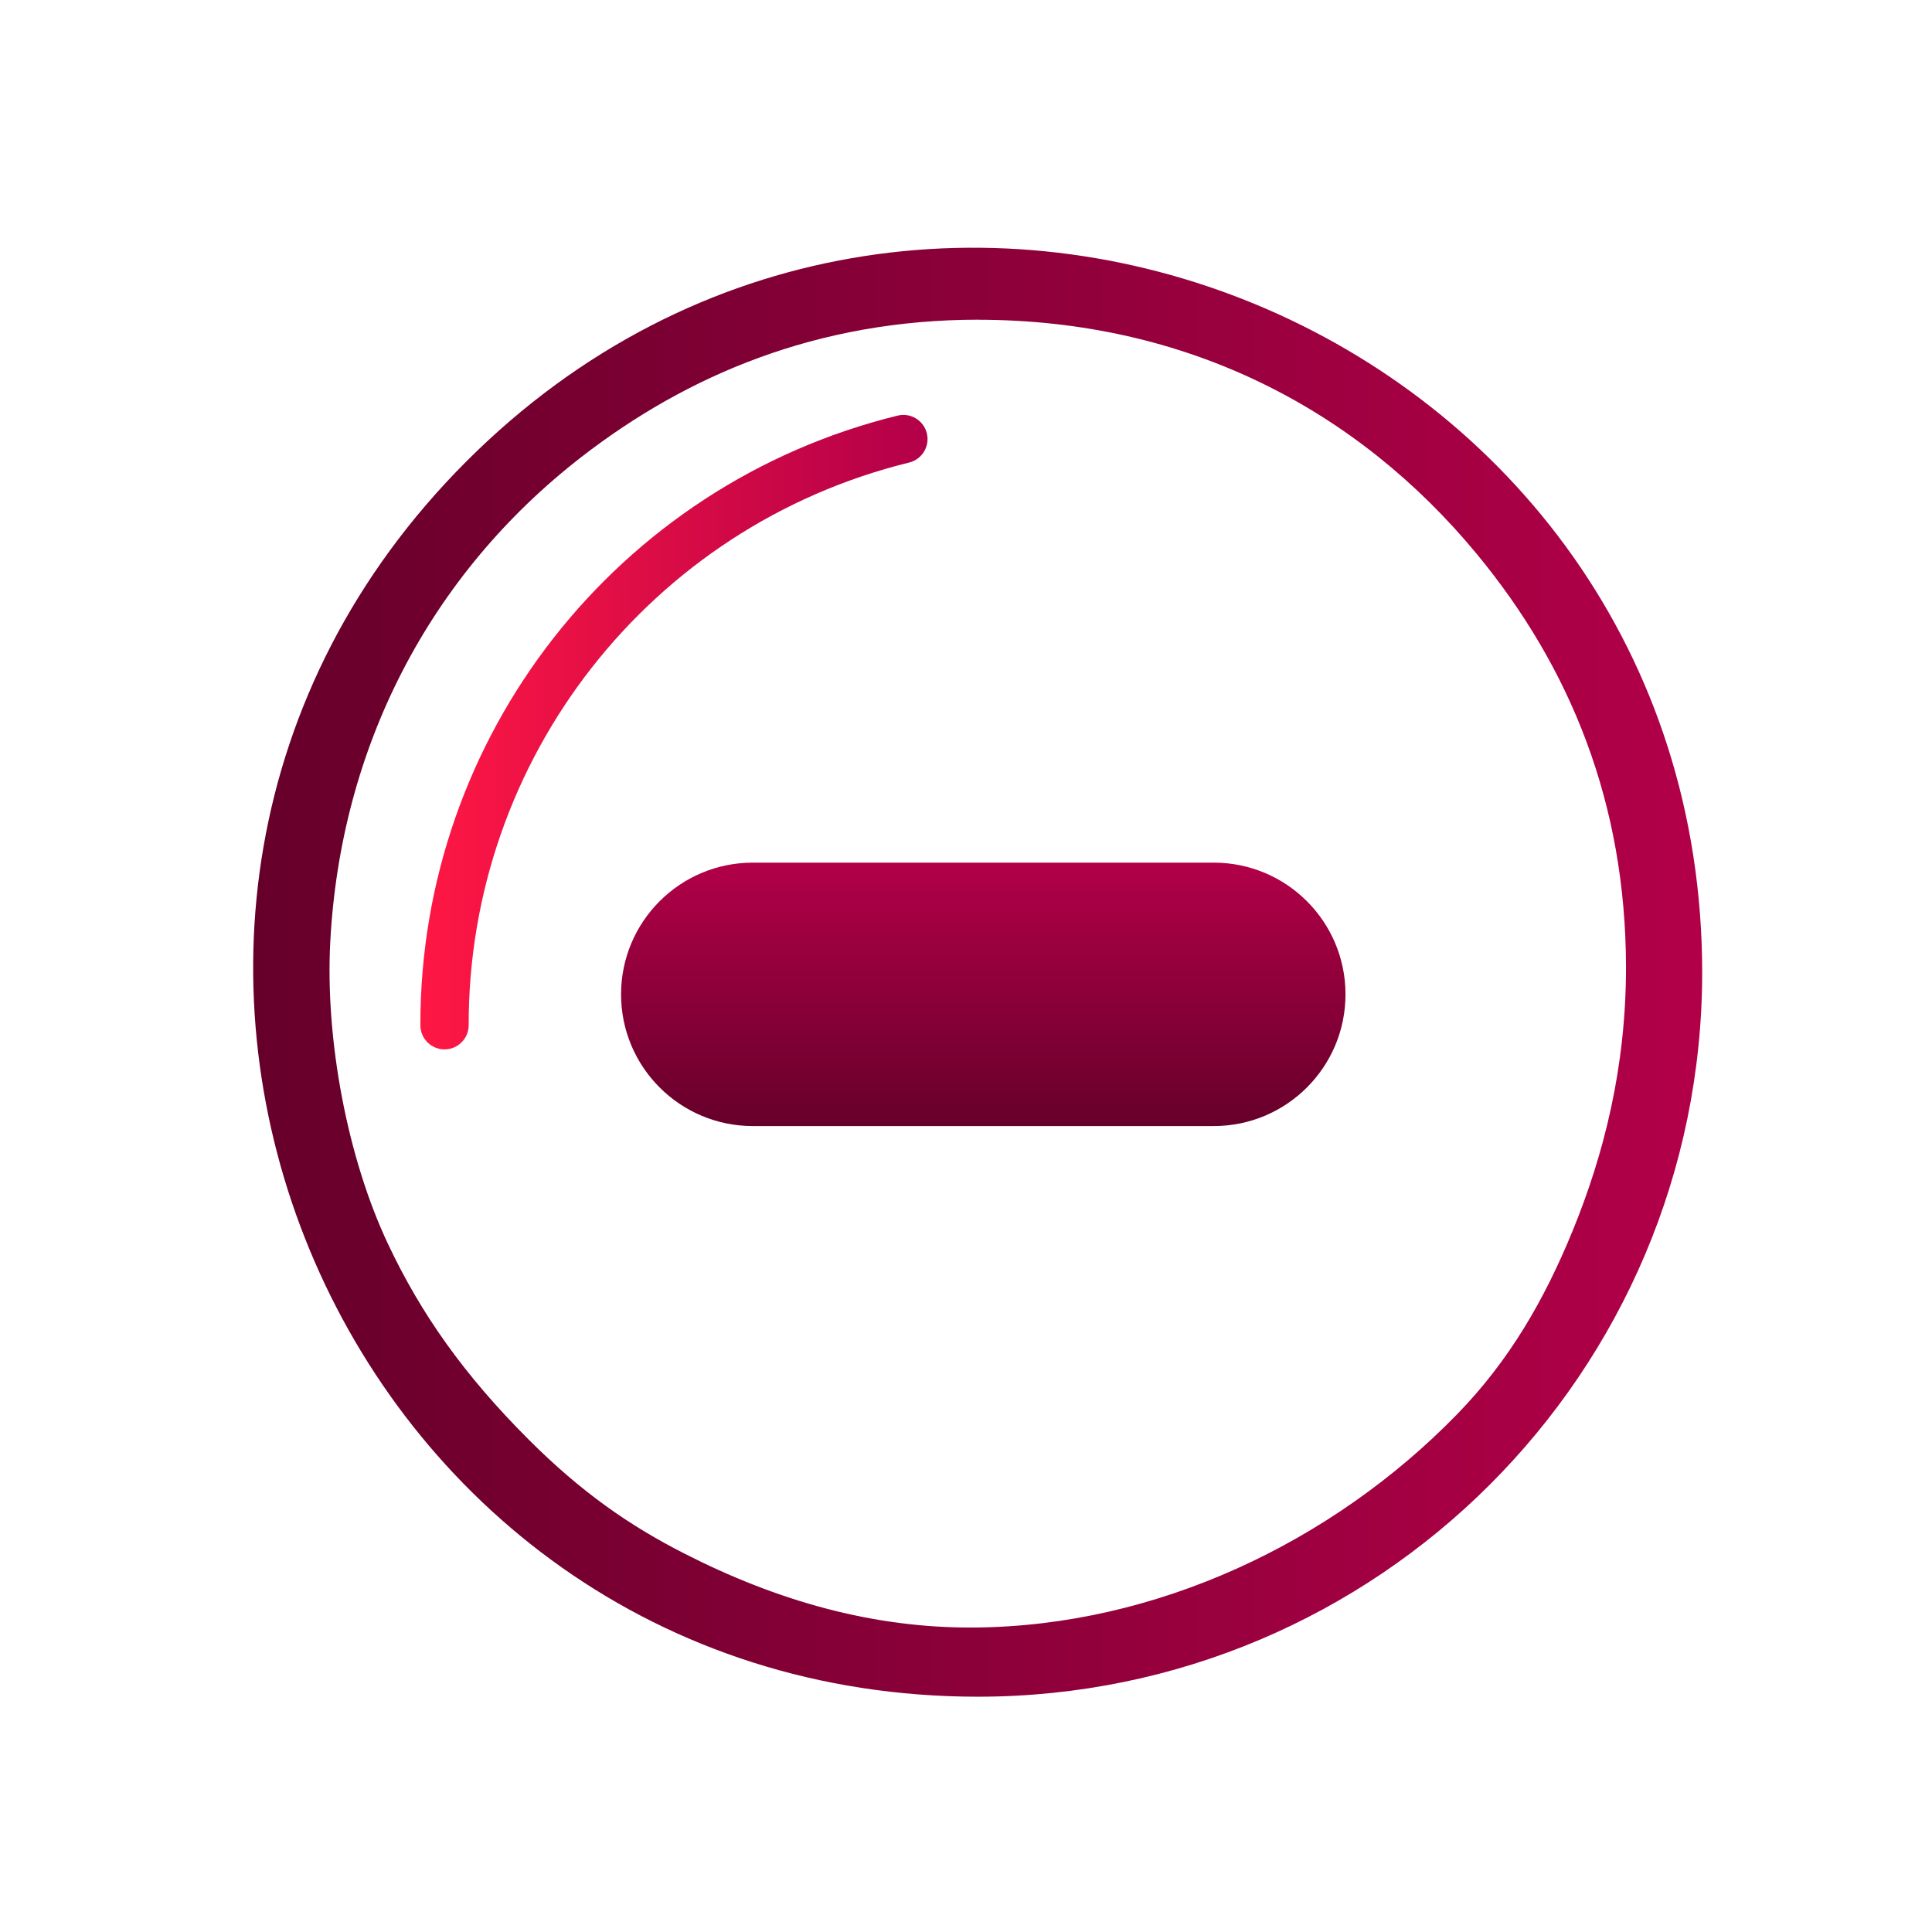
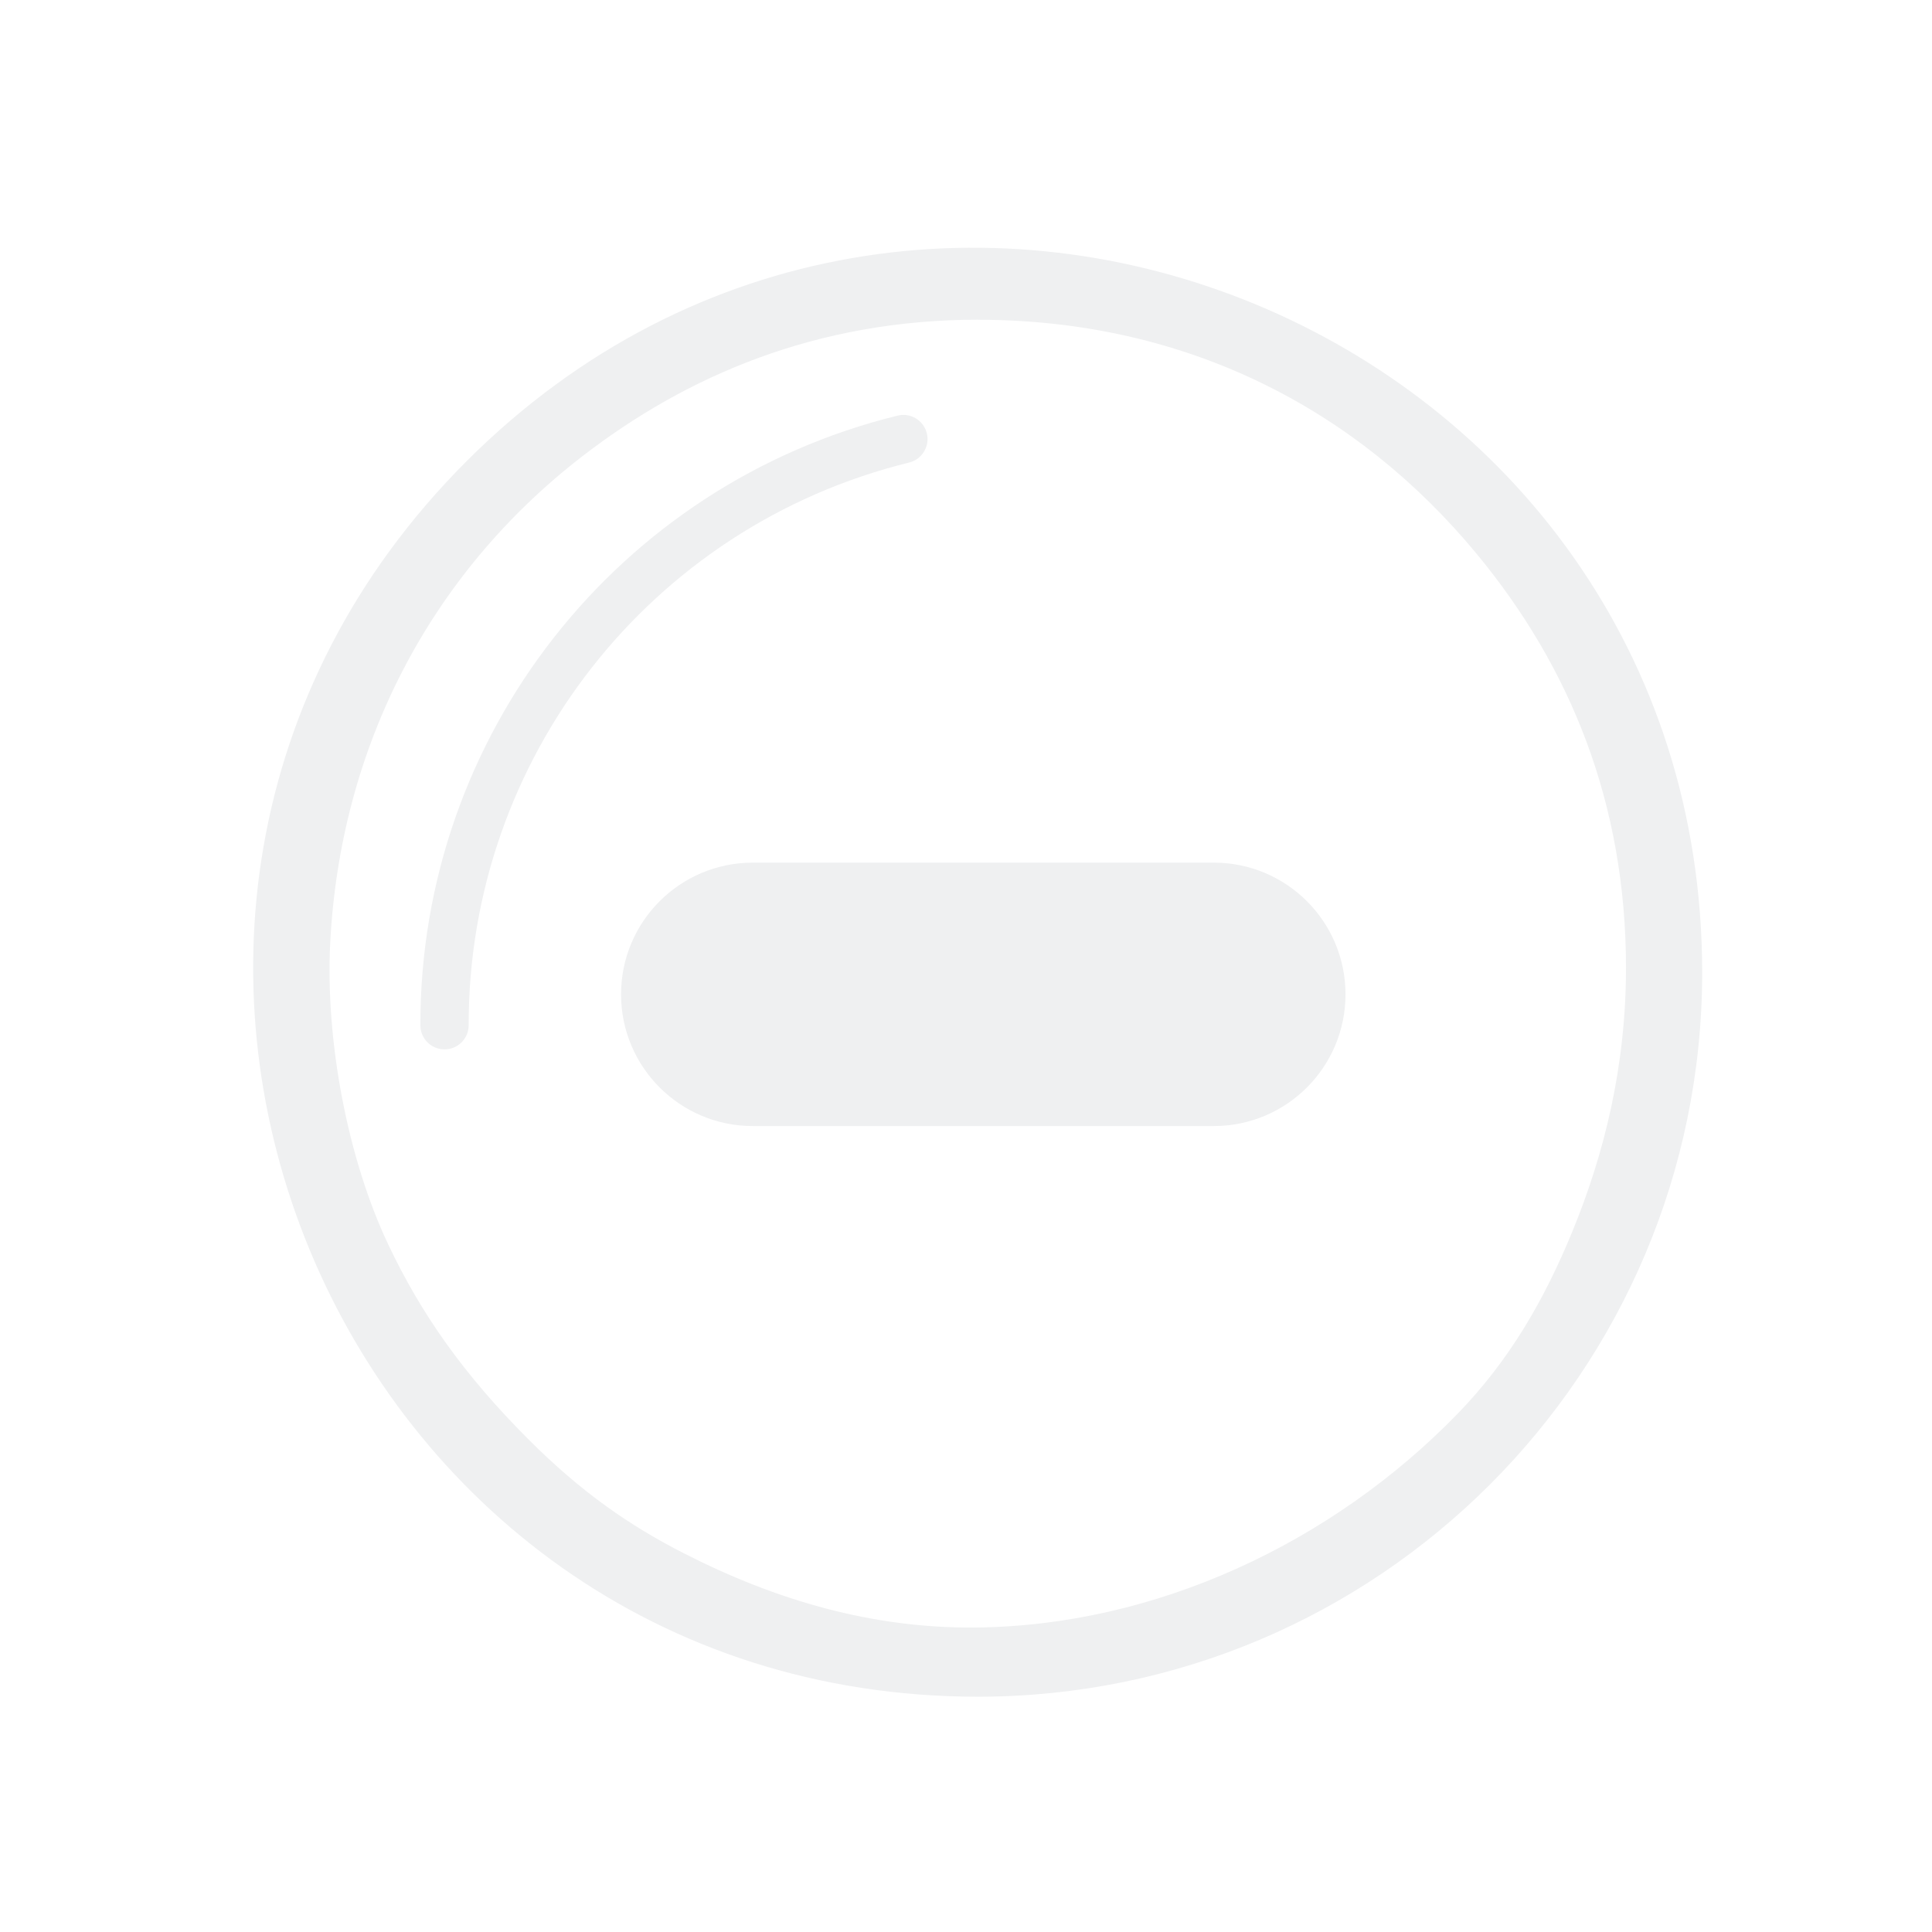
- <svg xmlns="http://www.w3.org/2000/svg" xmlns:xlink="http://www.w3.org/1999/xlink" id="svg5" version="1.1" viewBox="0 0 32 32">
+ <svg xmlns="http://www.w3.org/2000/svg" id="svg5" version="1.1" viewBox="0 0 32 32">
  <defs id="defs3051">
-     <linearGradient id="linearGradient845">
-       <stop style="stop-color:#66002a;stop-opacity:1" offset="0" id="stop841" />
-       <stop style="stop-color:#b20048;stop-opacity:1" offset="1" id="stop843" />
-     </linearGradient>
    <style id="current-color-scheme" type="text/css">
      .ColorScheme-Text {
        color:#eff0f1;
      }
      </style>
-     <linearGradient id="linearGradient1133">
-       <stop style="stop-color:#ff1744;stop-opacity:1" offset="0" id="stop1128" />
-       <stop style="stop-color:#b20048;stop-opacity:1" offset="1" id="stop1131" />
-     </linearGradient>
-     <linearGradient xlink:href="#linearGradient1133" id="linearGradient899" gradientUnits="userSpaceOnUse" gradientTransform="matrix(0.923077,0,0,0.923077,1.146375,1.276871)" x1="6" y1="11.692" x2="15.1" y2="11.692" />
-     <linearGradient xlink:href="#linearGradient845" id="linearGradient901" gradientUnits="userSpaceOnUse" gradientTransform="matrix(0.923077,0,0,0.923077,-1.276871,-129.0075)" x1="-18.76" y1="157.101" x2="-14.033" y2="157.101" />
-     <linearGradient xlink:href="#linearGradient845" id="linearGradient903" gradientUnits="userSpaceOnUse" gradientTransform="matrix(0.9221657,0,0,0.9221657,1.080579,1.118863)" x1="3.1" y1="16.2" x2="29.1" y2="16.2" />
  </defs>
  <g id="g887" />
  <g id="g843-7" transform="translate(0.2776819,0.0569797)">
-     <path d="m 7.085,17.324 a 0.4,0.4 0 0 1 -0.4,-0.4 10.381,10.381 0 0 1 7.904,-10.097 0.4,0.4 0 1 1 0.192,0.777 9.584,9.584 0 0 0 -7.296,9.32 0.4,0.4 0 0 1 -0.4,0.4 z" id="path6-2-2-5" style="fill:url(#linearGradient899);fill-opacity:1;stroke-width:0.4" />
-     <rect x="-18.594" y="10.009" width="4.363" height="11.999" rx="2.182" ry="2.182" transform="rotate(-90)" id="rect4-6-3" style="fill:url(#linearGradient901);fill-opacity:1.0;stroke-width:0.545" />
-     <path d="M 15.927,28.046 C 5.246,28.046 -0.101,15.133 7.451,7.581 15.003,0.03 27.916,5.377 27.916,16.058 c -0.008,6.618 -5.37,11.981 -11.988,11.988 z m 0,-22.808 c -2.668,0 -4.826,0.92 -6.572,2.272 -2.523,1.954 -3.996,4.817 -4.163,8.044 -0.083,1.607 0.282,3.569 0.962,5.004 0.54,1.141 1.244,2.148 2.323,3.227 0.87,0.87 1.667,1.425 2.585,1.892 1.511,0.77 3.099,1.236 4.802,1.223 3.005,-0.024 5.925,-1.406 7.996,-3.536 0.861,-0.885 1.442,-1.891 1.911,-3.037 0.52,-1.27 0.883,-2.714 0.883,-4.361 -0.003,-2.715 -0.918,-4.966 -2.468,-6.843 -1.976,-2.394 -4.798,-3.88 -8.26,-3.884 z" id="path2-7-5-53-5-0-7-5" style="fill:url(#linearGradient903);fill-opacity:1;stroke-width:0.4" />
+     <path d="m 7.085,17.324 a 0.4,0.4 0 0 1 -0.4,-0.4 10.381,10.381 0 0 1 7.904,-10.097 0.4,0.4 0 1 1 0.192,0.777 9.584,9.584 0 0 0 -7.296,9.32 0.4,0.4 0 0 1 -0.4,0.4 z" id="path6-2-2-5" style="fill:#eff0f1;fill-opacity:1;stroke-width:0.4" />
+     <rect x="-18.594" y="10.009" width="4.363" height="11.999" rx="2.182" ry="2.182" transform="rotate(-90)" id="rect4-6-3" style="fill:#eff0f1;fill-opacity:1;stroke-width:0.545" />
+     <path d="M 15.927,28.046 C 5.246,28.046 -0.101,15.133 7.451,7.581 15.003,0.03 27.916,5.377 27.916,16.058 c -0.008,6.618 -5.37,11.981 -11.988,11.988 z m 0,-22.808 c -2.668,0 -4.826,0.92 -6.572,2.272 -2.523,1.954 -3.996,4.817 -4.163,8.044 -0.083,1.607 0.282,3.569 0.962,5.004 0.54,1.141 1.244,2.148 2.323,3.227 0.87,0.87 1.667,1.425 2.585,1.892 1.511,0.77 3.099,1.236 4.802,1.223 3.005,-0.024 5.925,-1.406 7.996,-3.536 0.861,-0.885 1.442,-1.891 1.911,-3.037 0.52,-1.27 0.883,-2.714 0.883,-4.361 -0.003,-2.715 -0.918,-4.966 -2.468,-6.843 -1.976,-2.394 -4.798,-3.88 -8.26,-3.884 z" id="path2-7-5-53-5-0-7-5" style="fill:#eff0f1;fill-opacity:1;stroke-width:0.4" />
  </g>
</svg>
